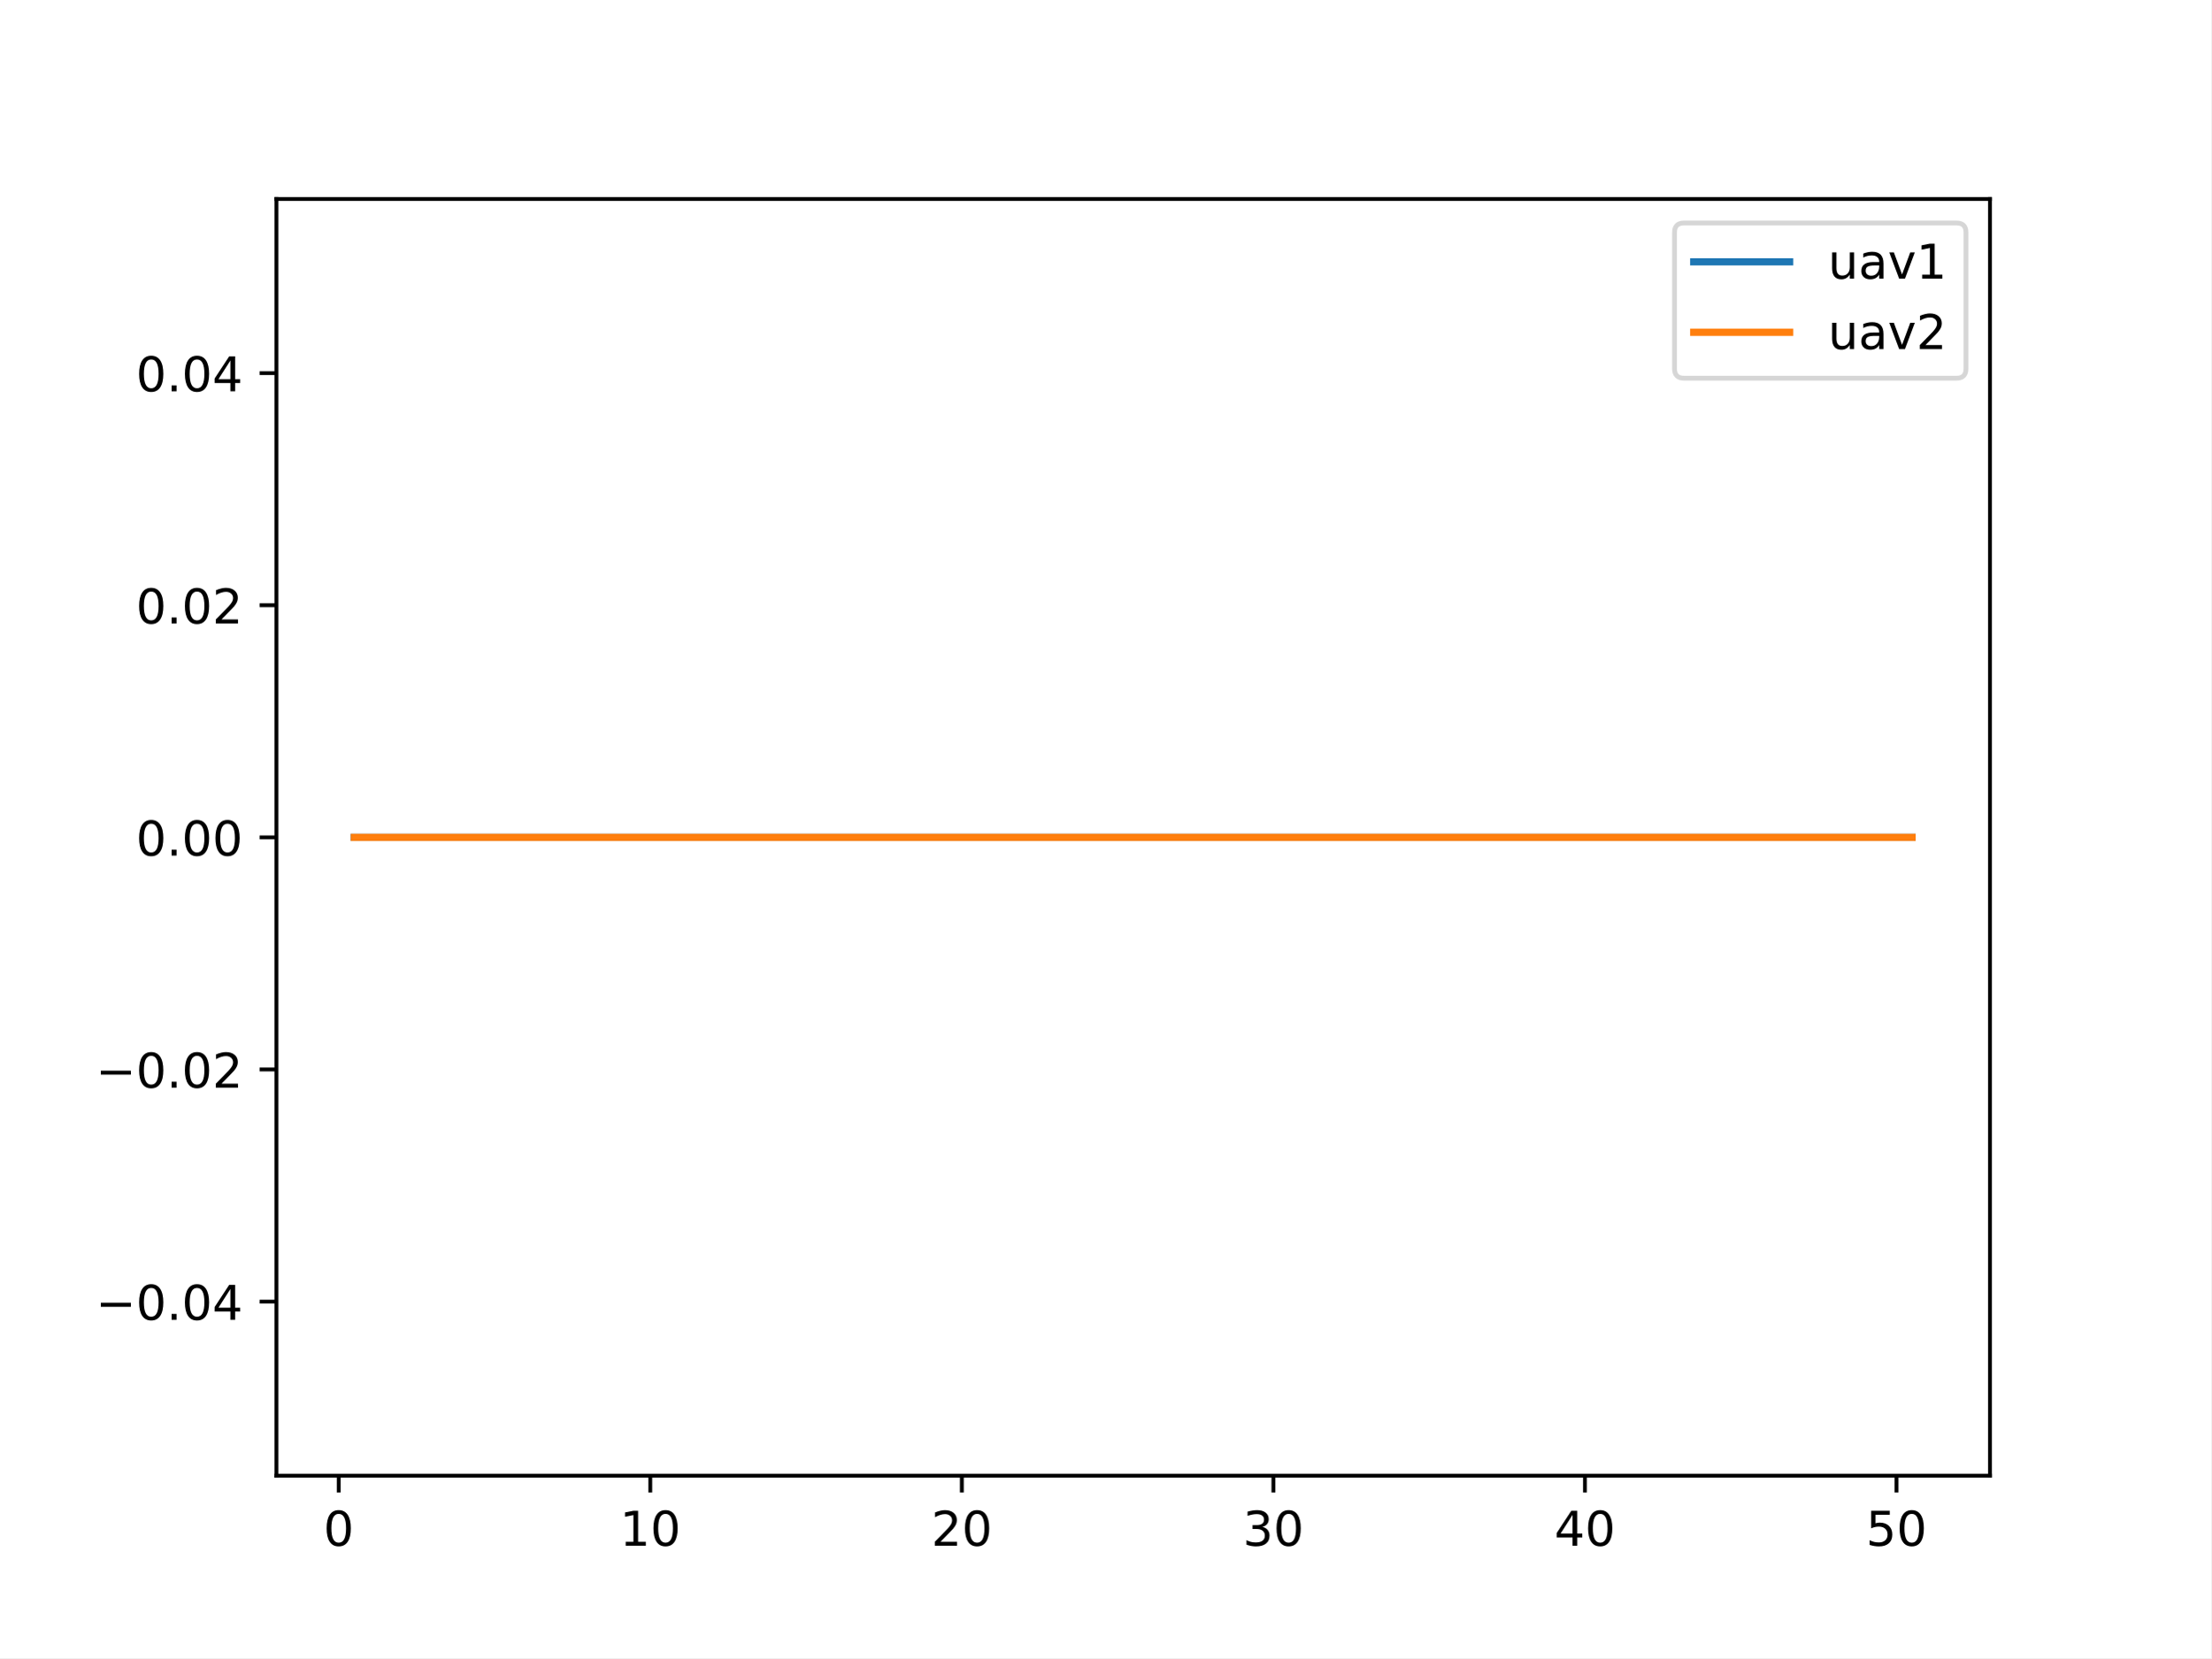
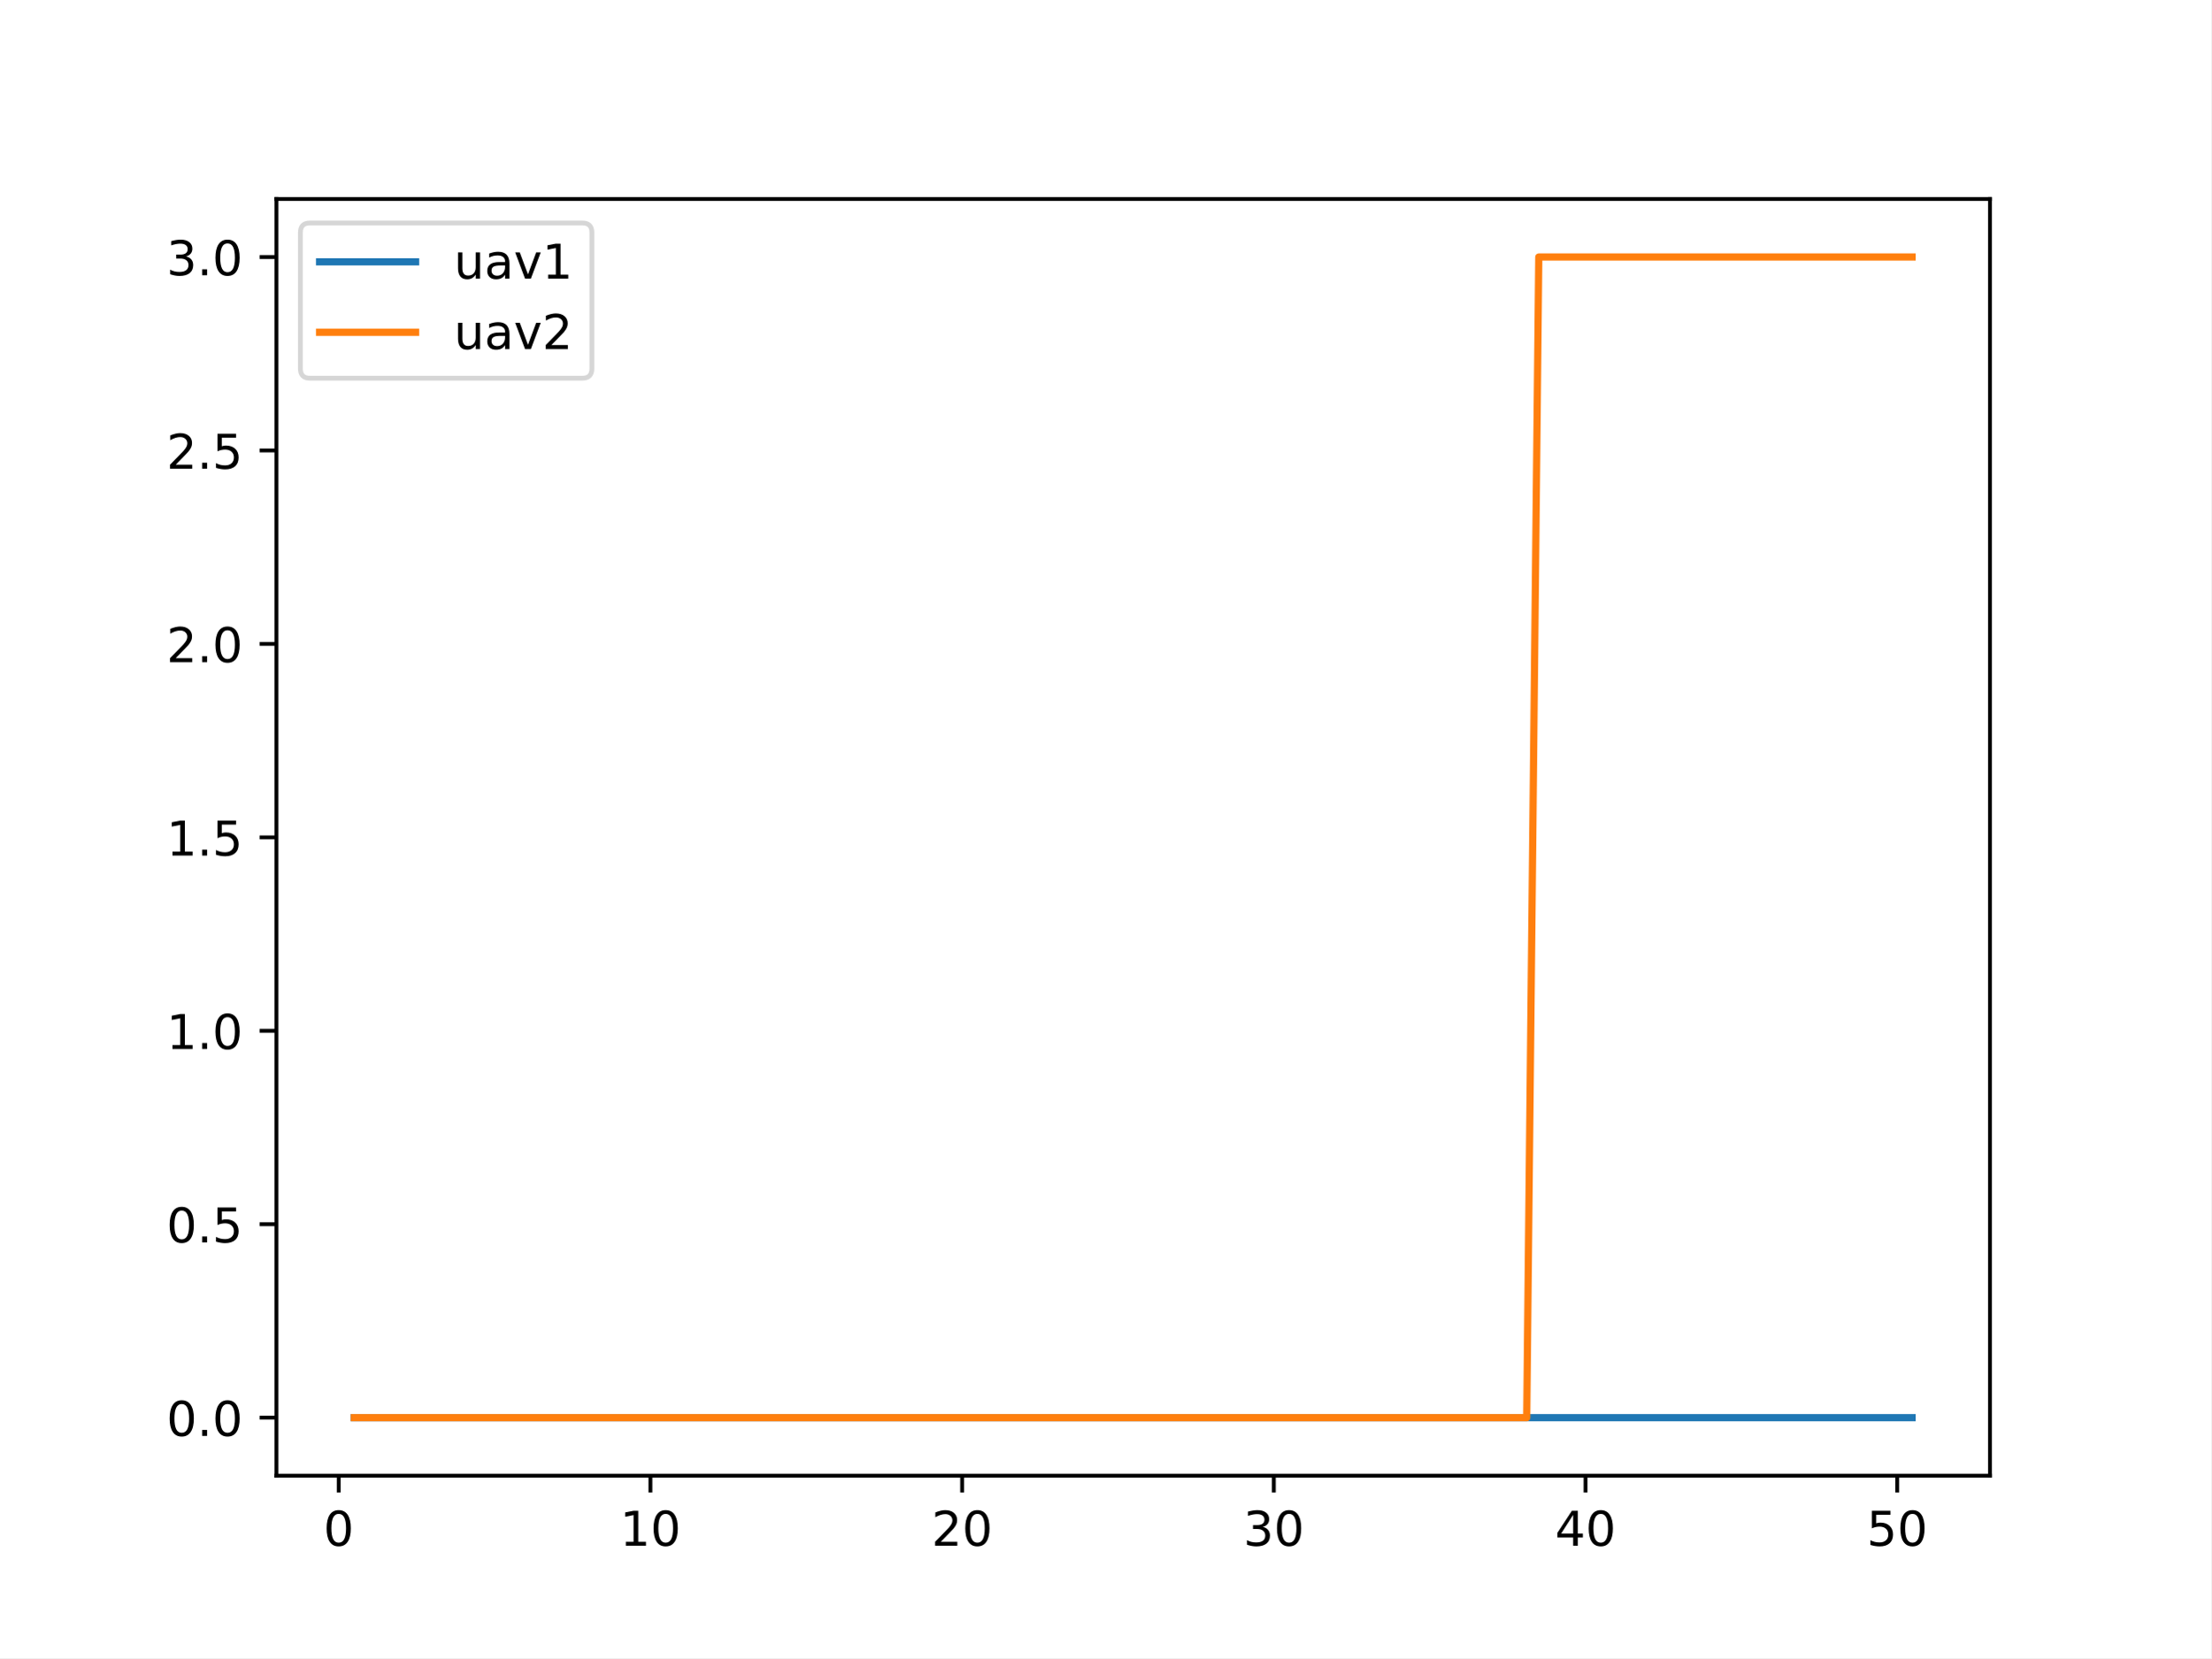
<svg xmlns="http://www.w3.org/2000/svg" xmlns:xlink="http://www.w3.org/1999/xlink" height="345.6pt" version="1.1" viewBox="0 0 460.8 345.6" width="460.8pt">
  <defs>
    <style type="text/css">*{stroke-linecap:butt;stroke-linejoin:round;}</style>
  </defs>
  <g id="figure_1">
    <g id="patch_1">
      <path d="M 0 345.6  L 460.8 345.6  L 460.8 0  L 0 0  z " style="fill:#ffffff;" />
    </g>
    <g id="axes_1">
      <g id="patch_2">
        <path d="M 57.6 307.584  L 414.72 307.584  L 414.72 41.472  L 57.6 41.472  z " style="fill:#ffffff;" />
      </g>
      <g id="matplotlib.axis_1">
        <g id="xtick_1">
          <g id="line2d_1">
            <defs>
-               <path d="M 0 0  L 0 3.5  " id="md1a3bfdab8" style="stroke:#000000;stroke-width:0.8;" />
+               <path d="M 0 0  L 0 3.5  " id="mddc977297e" style="stroke:#000000;stroke-width:0.8;" />
            </defs>
            <g>
-               <use style="stroke:#000000;stroke-width:0.8;" x="70.586" xlink:href="#md1a3bfdab8" y="307.584" />
+               <use style="stroke:#000000;stroke-width:0.8;" x="70.585" xlink:href="#mddc977297e" y="307.584" />
            </g>
          </g>
          <g id="text_1">
-             <g transform="translate(67.40493 322.1824)scale(0.1 -0.1)">
+             <g transform="translate(67.40341 322.1824)scale(0.1 -0.1)">
              <defs>
                <path d="M 31.781 66.406  Q 24.172 66.406 20.328 58.906  Q 16.5 51.422 16.5 36.375  Q 16.5 21.391 20.328 13.891  Q 24.172 6.391 31.781 6.391  Q 39.453 6.391 43.281 13.891  Q 47.125 21.391 47.125 36.375  Q 47.125 51.422 43.281 58.906  Q 39.453 66.406 31.781 66.406  z M 31.781 74.219  Q 44.047 74.219 50.516 64.516  Q 56.984 54.828 56.984 36.375  Q 56.984 17.969 50.516 8.266  Q 44.047 -1.422 31.781 -1.422  Q 19.531 -1.422 13.062 8.266  Q 6.594 17.969 6.594 36.375  Q 6.594 54.828 13.062 64.516  Q 19.531 74.219 31.781 74.219  z " id="DejaVuSans-48" />
              </defs>
              <use xlink:href="#DejaVuSans-48" />
            </g>
          </g>
        </g>
        <g id="xtick_2">
          <g id="line2d_2">
            <g>
-               <use style="stroke:#000000;stroke-width:0.8;" x="135.517" xlink:href="#md1a3bfdab8" y="307.584" />
+               <use style="stroke:#000000;stroke-width:0.8;" x="135.546" xlink:href="#mddc977297e" y="307.584" />
            </g>
          </g>
          <g id="text_2">
-             <g transform="translate(129.1546 322.1824)scale(0.1 -0.1)">
+             <g transform="translate(129.1835 322.1824)scale(0.1 -0.1)">
              <defs>
                <path d="M 12.406 8.297  L 28.516 8.297  L 28.516 63.922  L 10.984 60.406  L 10.984 69.391  L 28.422 72.906  L 38.281 72.906  L 38.281 8.297  L 54.391 8.297  L 54.391 0  L 12.406 0  z " id="DejaVuSans-49" />
              </defs>
              <use xlink:href="#DejaVuSans-49" />
              <use x="63.623" xlink:href="#DejaVuSans-48" />
            </g>
          </g>
        </g>
        <g id="xtick_3">
          <g id="line2d_3">
            <g>
-               <use style="stroke:#000000;stroke-width:0.8;" x="200.448" xlink:href="#md1a3bfdab8" y="307.584" />
+               <use style="stroke:#000000;stroke-width:0.8;" x="200.507" xlink:href="#mddc977297e" y="307.584" />
            </g>
          </g>
          <g id="text_3">
-             <g transform="translate(194.0855 322.1824)scale(0.1 -0.1)">
+             <g transform="translate(194.1449 322.1824)scale(0.1 -0.1)">
              <defs>
                <path d="M 19.188 8.297  L 53.609 8.297  L 53.609 0  L 7.328 0  L 7.328 8.297  Q 12.938 14.109 22.625 23.891  Q 32.328 33.688 34.812 36.531  Q 39.547 41.844 41.422 45.531  Q 43.312 49.219 43.312 52.781  Q 43.312 58.594 39.234 62.25  Q 35.156 65.922 28.609 65.922  Q 23.969 65.922 18.812 64.312  Q 13.672 62.703 7.812 59.422  L 7.812 69.391  Q 13.766 71.781 18.938 73  Q 24.125 74.219 28.422 74.219  Q 39.75 74.219 46.484 68.547  Q 53.219 62.891 53.219 53.422  Q 53.219 48.922 51.531 44.891  Q 49.859 40.875 45.406 35.406  Q 44.188 33.984 37.641 27.219  Q 31.109 20.453 19.188 8.297  z " id="DejaVuSans-50" />
              </defs>
              <use xlink:href="#DejaVuSans-50" />
              <use x="63.623" xlink:href="#DejaVuSans-48" />
            </g>
          </g>
        </g>
        <g id="xtick_4">
          <g id="line2d_4">
            <g>
-               <use style="stroke:#000000;stroke-width:0.8;" x="265.379" xlink:href="#md1a3bfdab8" y="307.584" />
+               <use style="stroke:#000000;stroke-width:0.8;" x="265.469" xlink:href="#mddc977297e" y="307.584" />
            </g>
          </g>
          <g id="text_4">
-             <g transform="translate(259.0164 322.1824)scale(0.1 -0.1)">
+             <g transform="translate(259.1062 322.1824)scale(0.1 -0.1)">
              <defs>
                <path d="M 40.578 39.312  Q 47.656 37.797 51.625 33  Q 55.609 28.219 55.609 21.188  Q 55.609 10.406 48.188 4.484  Q 40.766 -1.422 27.094 -1.422  Q 22.516 -1.422 17.656 -0.516  Q 12.797 0.391 7.625 2.203  L 7.625 11.719  Q 11.719 9.328 16.594 8.109  Q 21.484 6.891 26.812 6.891  Q 36.078 6.891 40.938 10.547  Q 45.797 14.203 45.797 21.188  Q 45.797 27.641 41.281 31.266  Q 36.766 34.906 28.719 34.906  L 20.219 34.906  L 20.219 43.016  L 29.109 43.016  Q 36.375 43.016 40.234 45.922  Q 44.094 48.828 44.094 54.297  Q 44.094 59.906 40.109 62.906  Q 36.141 65.922 28.719 65.922  Q 24.656 65.922 20.016 65.031  Q 15.375 64.156 9.812 62.312  L 9.812 71.094  Q 15.438 72.656 20.344 73.438  Q 25.25 74.219 29.594 74.219  Q 40.828 74.219 47.359 69.109  Q 53.906 64.016 53.906 55.328  Q 53.906 49.266 50.438 45.094  Q 46.969 40.922 40.578 39.312  z " id="DejaVuSans-51" />
              </defs>
              <use xlink:href="#DejaVuSans-51" />
              <use x="63.623" xlink:href="#DejaVuSans-48" />
            </g>
          </g>
        </g>
        <g id="xtick_5">
          <g id="line2d_5">
            <g>
-               <use style="stroke:#000000;stroke-width:0.8;" x="330.31" xlink:href="#md1a3bfdab8" y="307.584" />
+               <use style="stroke:#000000;stroke-width:0.8;" x="330.43" xlink:href="#mddc977297e" y="307.584" />
            </g>
          </g>
          <g id="text_5">
-             <g transform="translate(323.9473 322.1824)scale(0.1 -0.1)">
+             <g transform="translate(324.0676 322.1824)scale(0.1 -0.1)">
              <defs>
                <path d="M 37.797 64.312  L 12.891 25.391  L 37.797 25.391  z M 35.203 72.906  L 47.609 72.906  L 47.609 25.391  L 58.016 25.391  L 58.016 17.188  L 47.609 17.188  L 47.609 0  L 37.797 0  L 37.797 17.188  L 4.891 17.188  L 4.891 26.703  z " id="DejaVuSans-52" />
              </defs>
              <use xlink:href="#DejaVuSans-52" />
              <use x="63.623" xlink:href="#DejaVuSans-48" />
            </g>
          </g>
        </g>
        <g id="xtick_6">
          <g id="line2d_6">
            <g>
-               <use style="stroke:#000000;stroke-width:0.8;" x="395.241" xlink:href="#md1a3bfdab8" y="307.584" />
+               <use style="stroke:#000000;stroke-width:0.8;" x="395.391" xlink:href="#mddc977297e" y="307.584" />
            </g>
          </g>
          <g id="text_6">
-             <g transform="translate(388.8782 322.1824)scale(0.1 -0.1)">
+             <g transform="translate(389.029 322.1824)scale(0.1 -0.1)">
              <defs>
                <path d="M 10.797 72.906  L 49.516 72.906  L 49.516 64.594  L 19.828 64.594  L 19.828 46.734  Q 21.969 47.469 24.109 47.828  Q 26.266 48.188 28.422 48.188  Q 40.625 48.188 47.75 41.5  Q 54.891 34.812 54.891 23.391  Q 54.891 11.625 47.562 5.094  Q 40.234 -1.422 26.906 -1.422  Q 22.312 -1.422 17.547 -0.641  Q 12.797 0.141 7.719 1.703  L 7.719 11.625  Q 12.109 9.234 16.797 8.062  Q 21.484 6.891 26.703 6.891  Q 35.156 6.891 40.078 11.328  Q 45.016 15.766 45.016 23.391  Q 45.016 31 40.078 35.438  Q 35.156 39.891 26.703 39.891  Q 22.75 39.891 18.812 39.016  Q 14.891 38.141 10.797 36.281  z " id="DejaVuSans-53" />
              </defs>
              <use xlink:href="#DejaVuSans-53" />
              <use x="63.623" xlink:href="#DejaVuSans-48" />
            </g>
          </g>
        </g>
      </g>
      <g id="matplotlib.axis_2">
        <g id="ytick_1">
          <g id="line2d_7">
            <defs>
-               <path d="M 0 0  L -3.5 0  " id="mef808cff30" style="stroke:#000000;stroke-width:0.8;" />
+               <path d="M 0 0  L -3.5 0  " id="m6d4a8b0134" style="stroke:#000000;stroke-width:0.8;" />
            </defs>
            <g>
-               <use style="stroke:#000000;stroke-width:0.8;" x="57.6" xlink:href="#mef808cff30" y="271.296" />
+               <use style="stroke:#000000;stroke-width:0.8;" x="57.6" xlink:href="#m6d4a8b0134" y="295.488" />
            </g>
          </g>
          <g id="text_7">
-             <g transform="translate(19.95469 275.0952)scale(0.1 -0.1)">
-               <defs>
-                 <path d="M 10.594 35.5  L 73.188 35.5  L 73.188 27.203  L 10.594 27.203  z " id="DejaVuSans-8722" />
+             <g transform="translate(34.69687 299.2872)scale(0.1 -0.1)">
+               <defs>
                <path d="M 10.688 12.406  L 21 12.406  L 21 0  L 10.688 0  z " id="DejaVuSans-46" />
              </defs>
-               <use xlink:href="#DejaVuSans-8722" />
-               <use x="83.789" xlink:href="#DejaVuSans-48" />
-               <use x="147.412" xlink:href="#DejaVuSans-46" />
-               <use x="179.199" xlink:href="#DejaVuSans-48" />
-               <use x="242.822" xlink:href="#DejaVuSans-52" />
+               <use xlink:href="#DejaVuSans-48" />
+               <use x="63.623" xlink:href="#DejaVuSans-46" />
+               <use x="95.41" xlink:href="#DejaVuSans-48" />
            </g>
          </g>
        </g>
        <g id="ytick_2">
          <g id="line2d_8">
            <g>
-               <use style="stroke:#000000;stroke-width:0.8;" x="57.6" xlink:href="#mef808cff30" y="222.912" />
+               <use style="stroke:#000000;stroke-width:0.8;" x="57.6" xlink:href="#m6d4a8b0134" y="255.168" />
            </g>
          </g>
          <g id="text_8">
-             <g transform="translate(19.95469 226.7112)scale(0.1 -0.1)">
-               <use xlink:href="#DejaVuSans-8722" />
-               <use x="83.789" xlink:href="#DejaVuSans-48" />
-               <use x="147.412" xlink:href="#DejaVuSans-46" />
-               <use x="179.199" xlink:href="#DejaVuSans-48" />
-               <use x="242.822" xlink:href="#DejaVuSans-50" />
+             <g transform="translate(34.69687 258.9672)scale(0.1 -0.1)">
+               <use xlink:href="#DejaVuSans-48" />
+               <use x="63.623" xlink:href="#DejaVuSans-46" />
+               <use x="95.41" xlink:href="#DejaVuSans-53" />
            </g>
          </g>
        </g>
        <g id="ytick_3">
          <g id="line2d_9">
            <g>
-               <use style="stroke:#000000;stroke-width:0.8;" x="57.6" xlink:href="#mef808cff30" y="174.528" />
+               <use style="stroke:#000000;stroke-width:0.8;" x="57.6" xlink:href="#m6d4a8b0134" y="214.848" />
            </g>
          </g>
          <g id="text_9">
-             <g transform="translate(28.33438 178.3272)scale(0.1 -0.1)">
-               <use xlink:href="#DejaVuSans-48" />
-               <use x="63.623" xlink:href="#DejaVuSans-46" />
-               <use x="95.41" xlink:href="#DejaVuSans-48" />
-               <use x="159.033" xlink:href="#DejaVuSans-48" />
+             <g transform="translate(34.69687 218.6472)scale(0.1 -0.1)">
+               <use xlink:href="#DejaVuSans-49" />
+               <use x="63.623" xlink:href="#DejaVuSans-46" />
+               <use x="95.41" xlink:href="#DejaVuSans-48" />
            </g>
          </g>
        </g>
        <g id="ytick_4">
          <g id="line2d_10">
            <g>
-               <use style="stroke:#000000;stroke-width:0.8;" x="57.6" xlink:href="#mef808cff30" y="126.144" />
+               <use style="stroke:#000000;stroke-width:0.8;" x="57.6" xlink:href="#m6d4a8b0134" y="174.528" />
            </g>
          </g>
          <g id="text_10">
-             <g transform="translate(28.33438 129.9432)scale(0.1 -0.1)">
-               <use xlink:href="#DejaVuSans-48" />
-               <use x="63.623" xlink:href="#DejaVuSans-46" />
-               <use x="95.41" xlink:href="#DejaVuSans-48" />
-               <use x="159.033" xlink:href="#DejaVuSans-50" />
+             <g transform="translate(34.69687 178.3272)scale(0.1 -0.1)">
+               <use xlink:href="#DejaVuSans-49" />
+               <use x="63.623" xlink:href="#DejaVuSans-46" />
+               <use x="95.41" xlink:href="#DejaVuSans-53" />
            </g>
          </g>
        </g>
        <g id="ytick_5">
          <g id="line2d_11">
            <g>
-               <use style="stroke:#000000;stroke-width:0.8;" x="57.6" xlink:href="#mef808cff30" y="77.76" />
+               <use style="stroke:#000000;stroke-width:0.8;" x="57.6" xlink:href="#m6d4a8b0134" y="134.208" />
            </g>
          </g>
          <g id="text_11">
-             <g transform="translate(28.33438 81.55922)scale(0.1 -0.1)">
-               <use xlink:href="#DejaVuSans-48" />
-               <use x="63.623" xlink:href="#DejaVuSans-46" />
-               <use x="95.41" xlink:href="#DejaVuSans-48" />
-               <use x="159.033" xlink:href="#DejaVuSans-52" />
-             </g>
-           </g>
-         </g>
-       </g>
-       <g id="line2d_12">
-         <path clip-path="url(#pdcda7c5d0d)" d="M 73.833 174.528  L 398.487 174.528  L 398.487 174.528  " style="fill:none;stroke:#1f77b4;stroke-linecap:square;stroke-width:1.5;" />
-       </g>
-       <g id="line2d_13">
-         <path clip-path="url(#pdcda7c5d0d)" d="M 73.833 174.528  L 398.487 174.528  L 398.487 174.528  " style="fill:none;stroke:#ff7f0e;stroke-linecap:square;stroke-width:1.5;" />
+             <g transform="translate(34.69687 138.0072)scale(0.1 -0.1)">
+               <use xlink:href="#DejaVuSans-50" />
+               <use x="63.623" xlink:href="#DejaVuSans-46" />
+               <use x="95.41" xlink:href="#DejaVuSans-48" />
+             </g>
+           </g>
+         </g>
+         <g id="ytick_6">
+           <g id="line2d_12">
+             <g>
+               <use style="stroke:#000000;stroke-width:0.8;" x="57.6" xlink:href="#m6d4a8b0134" y="93.888" />
+             </g>
+           </g>
+           <g id="text_12">
+             <g transform="translate(34.69687 97.68722)scale(0.1 -0.1)">
+               <use xlink:href="#DejaVuSans-50" />
+               <use x="63.623" xlink:href="#DejaVuSans-46" />
+               <use x="95.41" xlink:href="#DejaVuSans-53" />
+             </g>
+           </g>
+         </g>
+         <g id="ytick_7">
+           <g id="line2d_13">
+             <g>
+               <use style="stroke:#000000;stroke-width:0.8;" x="57.6" xlink:href="#m6d4a8b0134" y="53.568" />
+             </g>
+           </g>
+           <g id="text_13">
+             <g transform="translate(34.69687 57.36722)scale(0.1 -0.1)">
+               <use xlink:href="#DejaVuSans-51" />
+               <use x="63.623" xlink:href="#DejaVuSans-46" />
+               <use x="95.41" xlink:href="#DejaVuSans-48" />
+             </g>
+           </g>
+         </g>
+       </g>
+       <g id="line2d_14">
+         <path clip-path="url(#pa424e49ab8)" d="M 73.833 295.488  L 398.487 295.488  L 398.487 295.488  " style="fill:none;stroke:#1f77b4;stroke-linecap:square;stroke-width:1.5;" />
+       </g>
+       <g id="line2d_15">
+         <path clip-path="url(#pa424e49ab8)" d="M 73.833 295.488  L 318.175 295.488  L 320.686 53.568  L 398.487 53.568  L 398.487 53.568  " style="fill:none;stroke:#ff7f0e;stroke-linecap:square;stroke-width:1.5;" />
      </g>
      <g id="patch_3">
        <path d="M 57.6 307.584  L 57.6 41.472  " style="fill:none;stroke:#000000;stroke-linecap:square;stroke-linejoin:miter;stroke-width:0.8;" />
      </g>
      <g id="patch_4">
        <path d="M 414.72 307.584  L 414.72 41.472  " style="fill:none;stroke:#000000;stroke-linecap:square;stroke-linejoin:miter;stroke-width:0.8;" />
      </g>
      <g id="patch_5">
        <path d="M 57.6 307.584  L 414.72 307.584  " style="fill:none;stroke:#000000;stroke-linecap:square;stroke-linejoin:miter;stroke-width:0.8;" />
      </g>
      <g id="patch_6">
        <path d="M 57.6 41.472  L 414.72 41.472  " style="fill:none;stroke:#000000;stroke-linecap:square;stroke-linejoin:miter;stroke-width:0.8;" />
      </g>
      <g id="legend_1">
        <g id="patch_7">
-           <path d="M 350.973 78.828  L 407.72 78.828  Q 409.72 78.828 409.72 76.828  L 409.72 48.472  Q 409.72 46.472 407.72 46.472  L 350.973 46.472  Q 348.973 46.472 348.973 48.472  L 348.973 76.828  Q 348.973 78.828 350.973 78.828  z " style="fill:#ffffff;opacity:0.8;stroke:#cccccc;stroke-linejoin:miter;" />
-         </g>
-         <g id="line2d_14">
-           <path d="M 352.973 54.57  L 372.973 54.57  " style="fill:none;stroke:#1f77b4;stroke-linecap:square;stroke-width:1.5;" />
-         </g>
-         <g id="line2d_15" />
-         <g id="text_12">
-           <g transform="translate(380.9731 58.07044)scale(0.1 -0.1)">
+           <path d="M 64.6 78.828  L 121.347 78.828  Q 123.347 78.828 123.347 76.828  L 123.347 48.472  Q 123.347 46.472 121.347 46.472  L 64.6 46.472  Q 62.6 46.472 62.6 48.472  L 62.6 76.828  Q 62.6 78.828 64.6 78.828  z " style="fill:#ffffff;opacity:0.8;stroke:#cccccc;stroke-linejoin:miter;" />
+         </g>
+         <g id="line2d_16">
+           <path d="M 66.6 54.57  L 86.6 54.57  " style="fill:none;stroke:#1f77b4;stroke-linecap:square;stroke-width:1.5;" />
+         </g>
+         <g id="line2d_17" />
+         <g id="text_14">
+           <g transform="translate(94.6 58.07044)scale(0.1 -0.1)">
            <defs>
              <path d="M 8.5 21.578  L 8.5 54.688  L 17.484 54.688  L 17.484 21.922  Q 17.484 14.156 20.5 10.266  Q 23.531 6.391 29.594 6.391  Q 36.859 6.391 41.078 11.031  Q 45.312 15.672 45.312 23.688  L 45.312 54.688  L 54.297 54.688  L 54.297 0  L 45.312 0  L 45.312 8.406  Q 42.047 3.422 37.719 1  Q 33.406 -1.422 27.688 -1.422  Q 18.266 -1.422 13.375 4.438  Q 8.5 10.297 8.5 21.578  z M 31.109 56  z " id="DejaVuSans-117" />
              <path d="M 34.281 27.484  Q 23.391 27.484 19.188 25  Q 14.984 22.516 14.984 16.5  Q 14.984 11.719 18.141 8.906  Q 21.297 6.109 26.703 6.109  Q 34.188 6.109 38.703 11.406  Q 43.219 16.703 43.219 25.484  L 43.219 27.484  z M 52.203 31.203  L 52.203 0  L 43.219 0  L 43.219 8.297  Q 40.141 3.328 35.547 0.953  Q 30.953 -1.422 24.312 -1.422  Q 15.922 -1.422 10.953 3.297  Q 6 8.016 6 15.922  Q 6 25.141 12.172 29.828  Q 18.359 34.516 30.609 34.516  L 43.219 34.516  L 43.219 35.406  Q 43.219 41.609 39.141 45  Q 35.062 48.391 27.688 48.391  Q 23 48.391 18.547 47.266  Q 14.109 46.141 10.016 43.891  L 10.016 52.203  Q 14.938 54.109 19.578 55.047  Q 24.219 56 28.609 56  Q 40.484 56 46.344 49.844  Q 52.203 43.703 52.203 31.203  z " id="DejaVuSans-97" />
              <path d="M 2.984 54.688  L 12.5 54.688  L 29.594 8.797  L 46.688 54.688  L 56.203 54.688  L 35.688 0  L 23.484 0  z " id="DejaVuSans-118" />
            </defs>
            <use xlink:href="#DejaVuSans-117" />
            <use x="63.379" xlink:href="#DejaVuSans-97" />
            <use x="124.658" xlink:href="#DejaVuSans-118" />
            <use x="183.838" xlink:href="#DejaVuSans-49" />
          </g>
        </g>
-         <g id="line2d_16">
-           <path d="M 352.973 69.249  L 372.973 69.249  " style="fill:none;stroke:#ff7f0e;stroke-linecap:square;stroke-width:1.5;" />
-         </g>
-         <g id="line2d_17" />
-         <g id="text_13">
-           <g transform="translate(380.9731 72.74856)scale(0.1 -0.1)">
+         <g id="line2d_18">
+           <path d="M 66.6 69.249  L 86.6 69.249  " style="fill:none;stroke:#ff7f0e;stroke-linecap:square;stroke-width:1.5;" />
+         </g>
+         <g id="line2d_19" />
+         <g id="text_15">
+           <g transform="translate(94.6 72.74856)scale(0.1 -0.1)">
            <use xlink:href="#DejaVuSans-117" />
            <use x="63.379" xlink:href="#DejaVuSans-97" />
            <use x="124.658" xlink:href="#DejaVuSans-118" />
            <use x="183.838" xlink:href="#DejaVuSans-50" />
          </g>
        </g>
      </g>
    </g>
  </g>
  <defs>
-     <clipPath id="pdcda7c5d0d">
+     <clipPath id="pa424e49ab8">
      <rect height="266.112" width="357.12" x="57.6" y="41.472" />
    </clipPath>
  </defs>
</svg>
